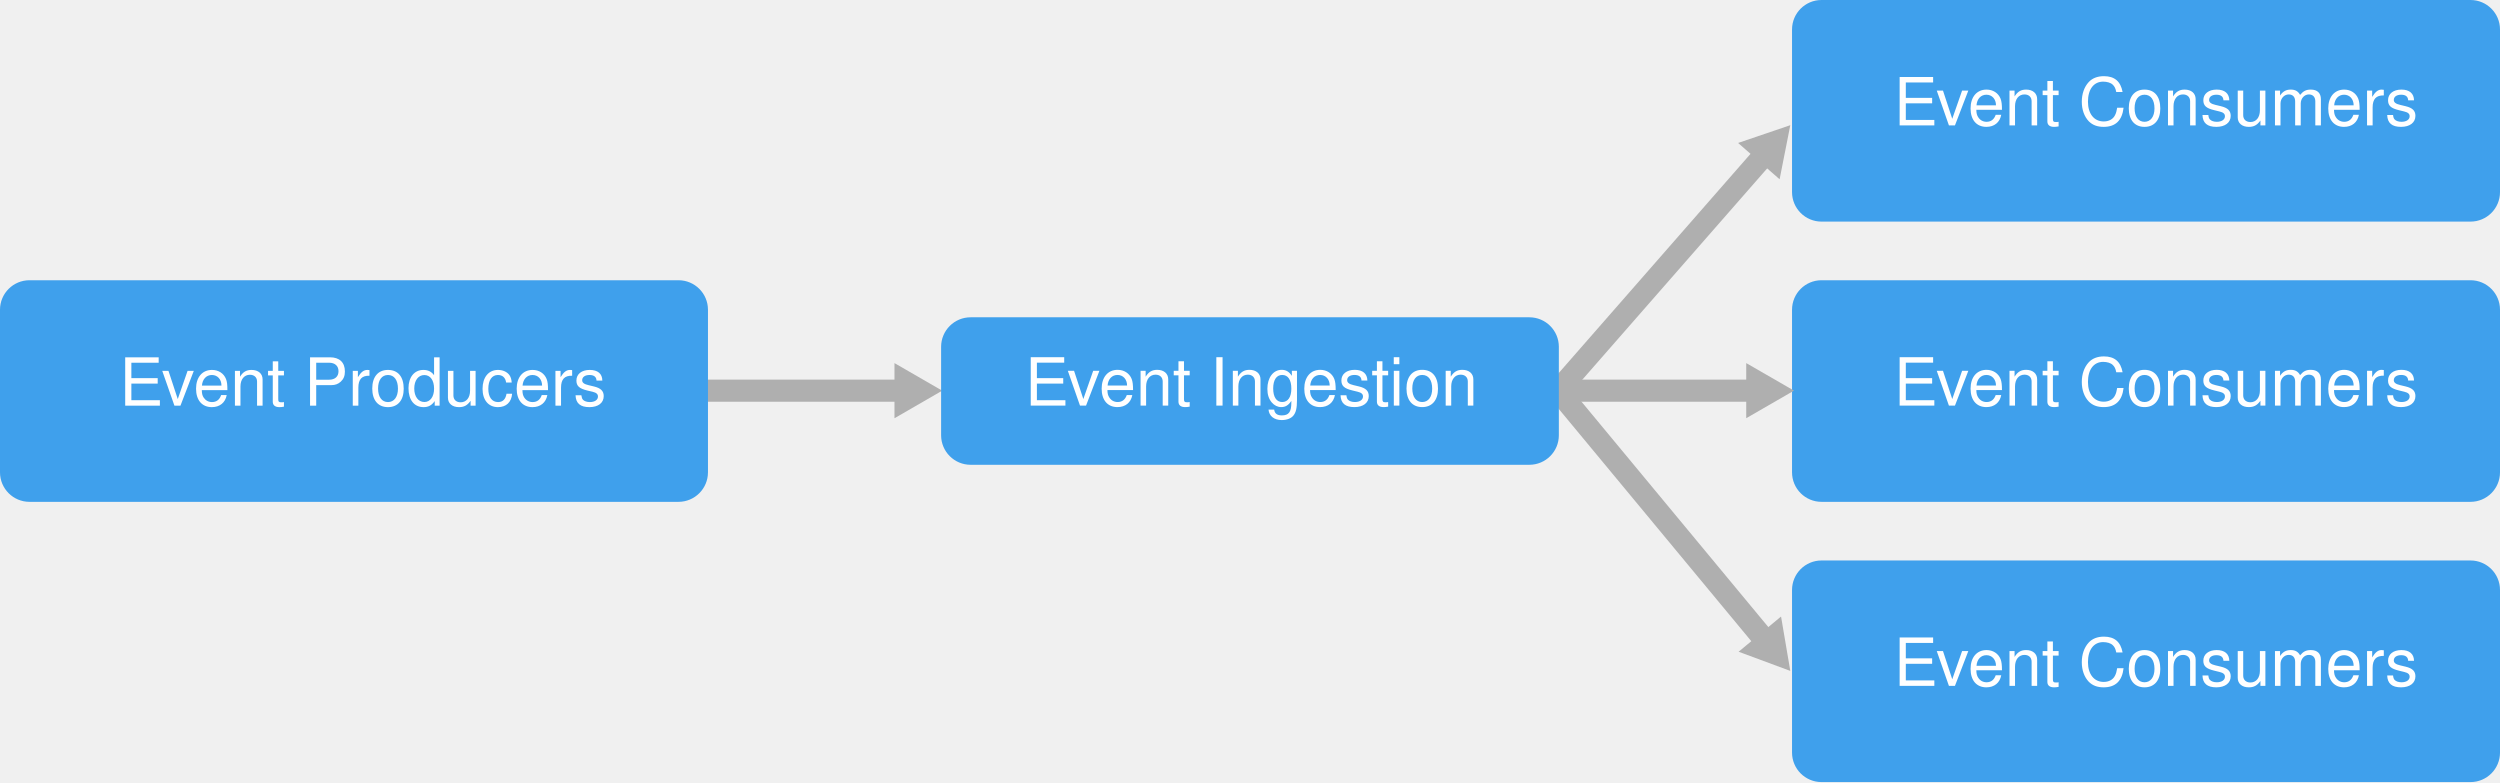
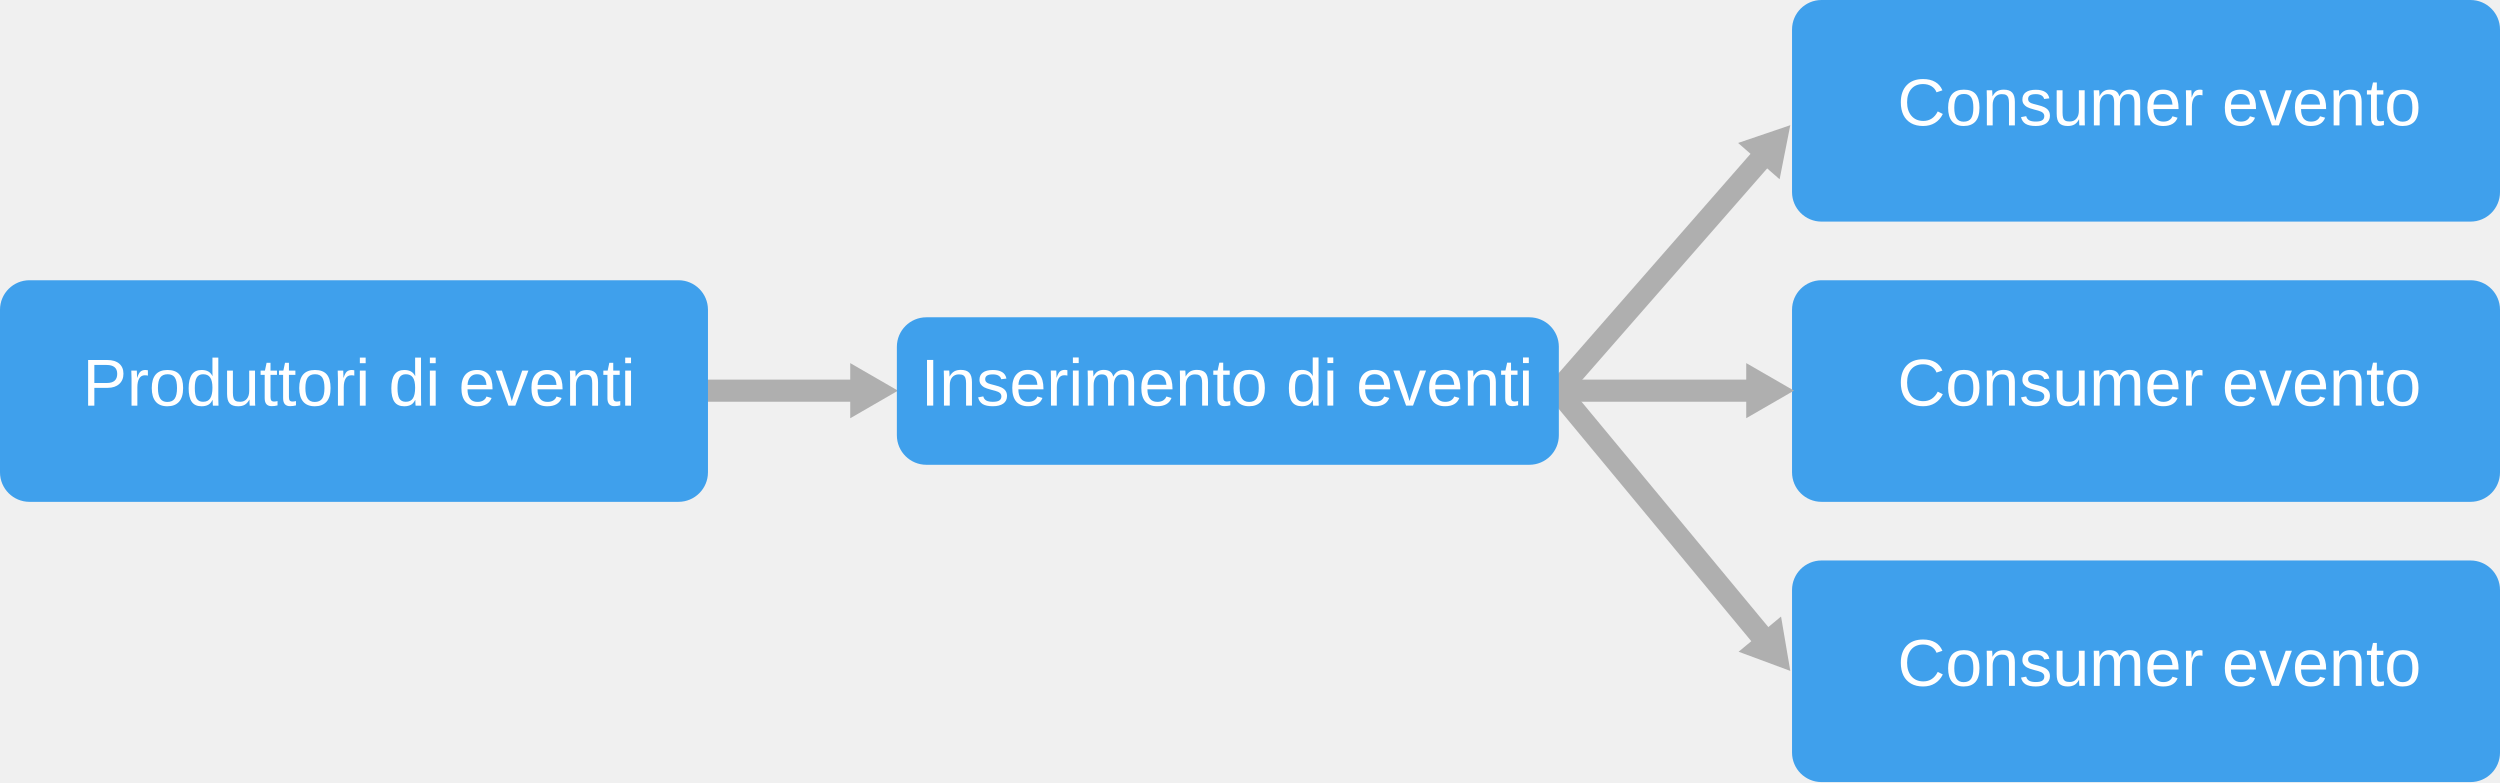
- <svg xmlns="http://www.w3.org/2000/svg" id="Layer_1" data-name="Layer 1" width="678" height="212.1" viewBox="0 0 678 212.1">
+ <svg xmlns="http://www.w3.org/2000/svg" viewBox="0 0 678 212.1">
  <defs>
-     <style>
- text{font-family:segoe-ui_normal,Segoe UI,Segoe,Segoe WP,Helvetica Neue,Helvetica,sans-serif;}.cls-1{fill:none;stroke:#afafaf;stroke-miterlimit:10;stroke-width:6px;}.cls-2{fill:#afafaf;}.cls-3{fill:#3fa0ec;}.cls-4{font-size:18px;}.cls-4,.cls-5{fill:#fff;}.cls-5{font-size:17.98px;}</style>
+     <style>.cls-1{fill:none;stroke:#afafaf;stroke-miterlimit:10;stroke-width:6px;}.cls-2{fill:#afafaf;}.cls-3{fill:#3fa0ec;}.cls-4,.cls-5{isolation:isolate;fill:#fff;font-family:ArialMT, Arial;}.cls-4{font-size:18px;}.cls-5{font-size:17.98px;}</style>
  </defs>
-   <line class="cls-1" x1="191.53" y1="105.95" x2="244.77" y2="105.95" />
-   <polygon class="cls-2" points="242.58 113.43 255.53 105.95 242.58 98.47 242.58 113.43" />
-   <rect class="cls-3" x="486" width="192" height="60.1" rx="8" ry="8" />
-   <text class="cls-4" transform="translate(513.56 34)">Event Consumers</text>
-   <rect class="cls-3" x="486" y="76" width="192" height="60.1" rx="8" ry="8" />
-   <text class="cls-4" transform="translate(513.56 110)">Event Consumers</text>
-   <rect class="cls-3" x="486" y="152" width="192" height="60.1" rx="8" ry="8" />
-   <text class="cls-4" transform="translate(513.56 186)">Event Consumers</text>
-   <line class="cls-1" x1="422.53" y1="105.95" x2="475.77" y2="105.95" />
-   <polygon class="cls-2" points="473.58 113.42 486.53 105.94 473.58 98.47 473.58 113.42" />
-   <line class="cls-1" x1="422.53" y1="105.95" x2="478.44" y2="42.05" />
-   <polygon class="cls-2" points="482.63 48.62 485.53 33.95 471.37 38.77 482.63 48.62" />
-   <line class="cls-1" x1="422.53" y1="105.95" x2="478.66" y2="173.66" />
-   <polygon class="cls-2" points="471.51 176.75 485.53 181.95 483.02 167.2 471.51 176.75" />
-   <rect class="cls-3" y="76" width="192" height="60.1" rx="8" ry="8" />
-   <text class="cls-5" transform="translate(32.33 110.01)">Event Producers</text>
-   <rect class="cls-3" x="255.23" y="86.05" width="167.53" height="40" rx="8" ry="8" />
-   <text class="cls-4" transform="translate(277.91 110)">Event Ingestion</text>
+   <g id="Shapes">
+     <line class="cls-1" x1="191.53" y1="105.95" x2="232.77" y2="105.95" />
+     <polygon class="cls-2" points="230.58 113.43 243.53 105.95 230.58 98.47 230.58 113.43" />
+     <rect class="cls-3" x="486" width="192" height="60.1" rx="8" ry="8" />
+     <rect class="cls-3" x="486" y="76" width="192" height="60.1" rx="8" ry="8" />
+     <rect class="cls-3" x="486" y="152" width="192" height="60.1" rx="8" ry="8" />
+     <line class="cls-1" x1="422.53" y1="105.95" x2="475.77" y2="105.95" />
+     <polygon class="cls-2" points="473.58 113.42 486.53 105.94 473.58 98.47 473.58 113.42" />
+     <line class="cls-1" x1="422.53" y1="105.95" x2="478.44" y2="42.05" />
+     <polygon class="cls-2" points="482.63 48.62 485.53 33.95 471.37 38.77 482.63 48.62" />
+     <line class="cls-1" x1="422.53" y1="105.95" x2="478.66" y2="173.66" />
+     <polygon class="cls-2" points="471.51 176.75 485.53 181.95 483.02 167.2 471.51 176.75" />
+     <rect class="cls-3" y="76" width="192" height="60.1" rx="8" ry="8" />
+     <rect class="cls-3" x="243.23" y="86.05" width="179.53" height="40" rx="8" ry="8" />
+   </g>
+   <g id="txt">
+     <text class="cls-4" transform="translate(514.58 34)">Consumer evento</text>
+     <text class="cls-4" transform="translate(514.58 110)">Consumer evento</text>
+     <text class="cls-4" transform="translate(514.58 186)">Consumer evento</text>
+     <text class="cls-5" transform="translate(22.43 110.01)">Produttori di eventi</text>
+     <text class="cls-4" transform="translate(249.75 110)">Inserimento di eventi</text>
+   </g>
</svg>
